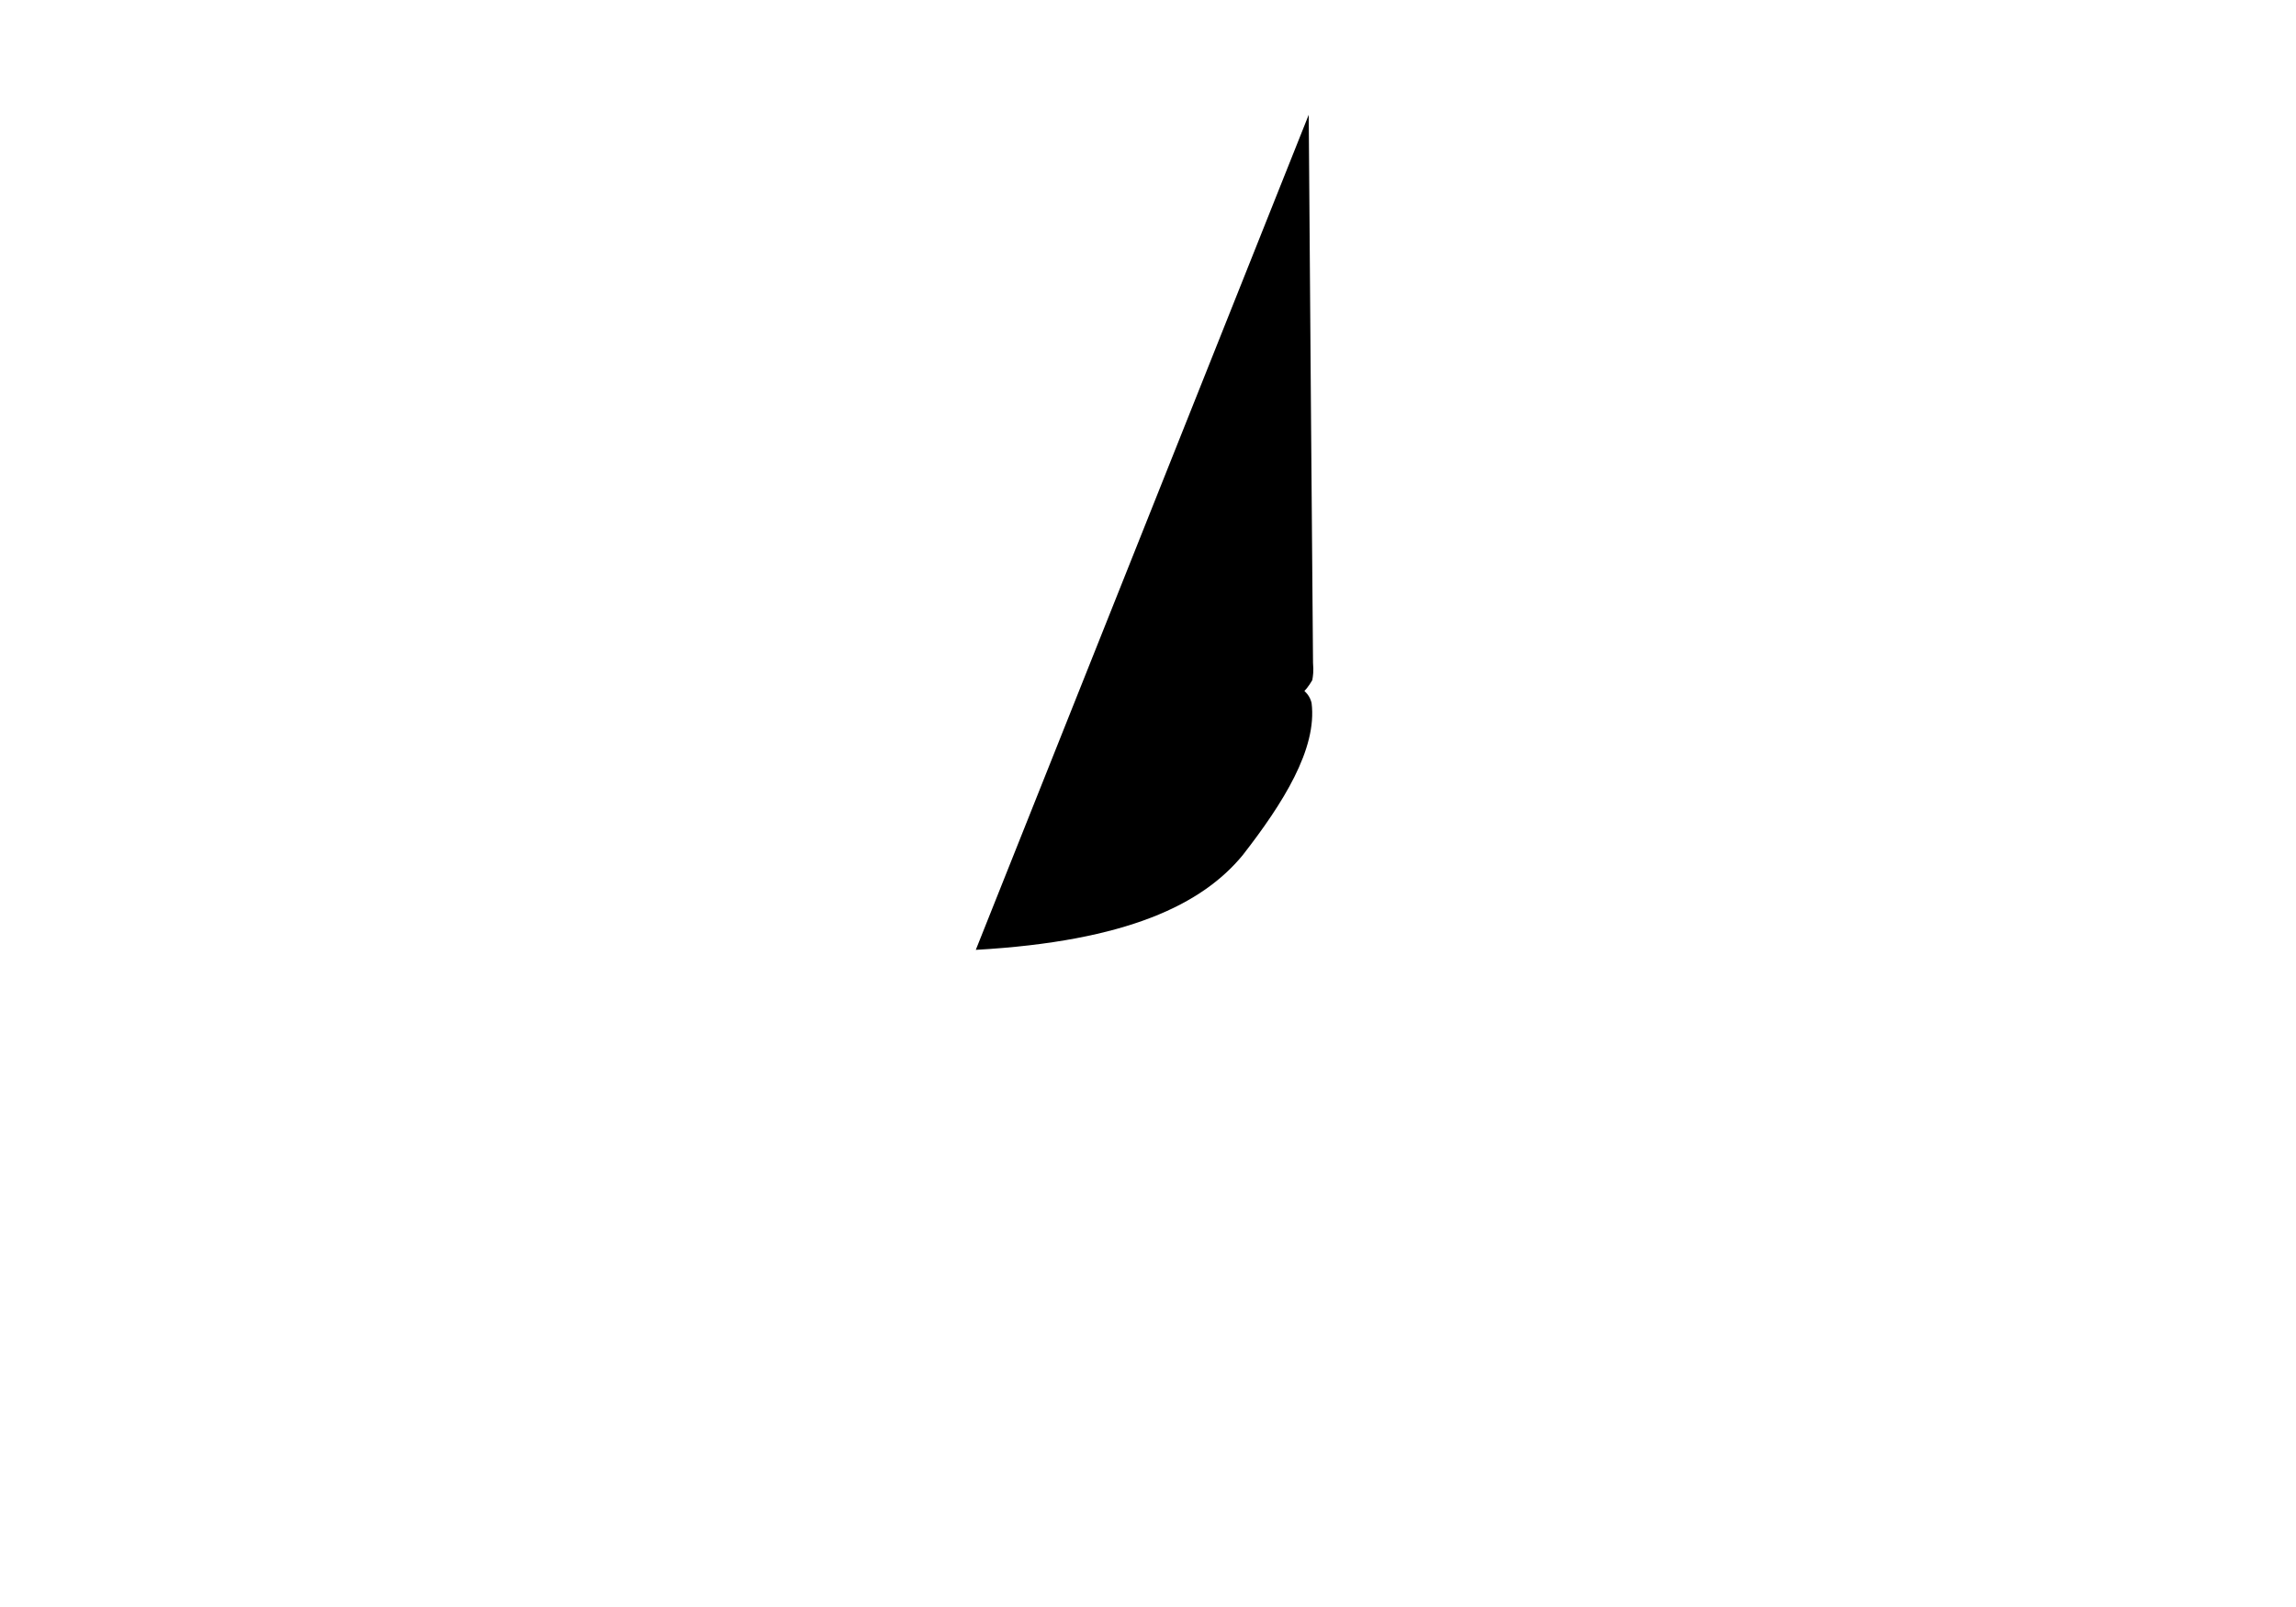
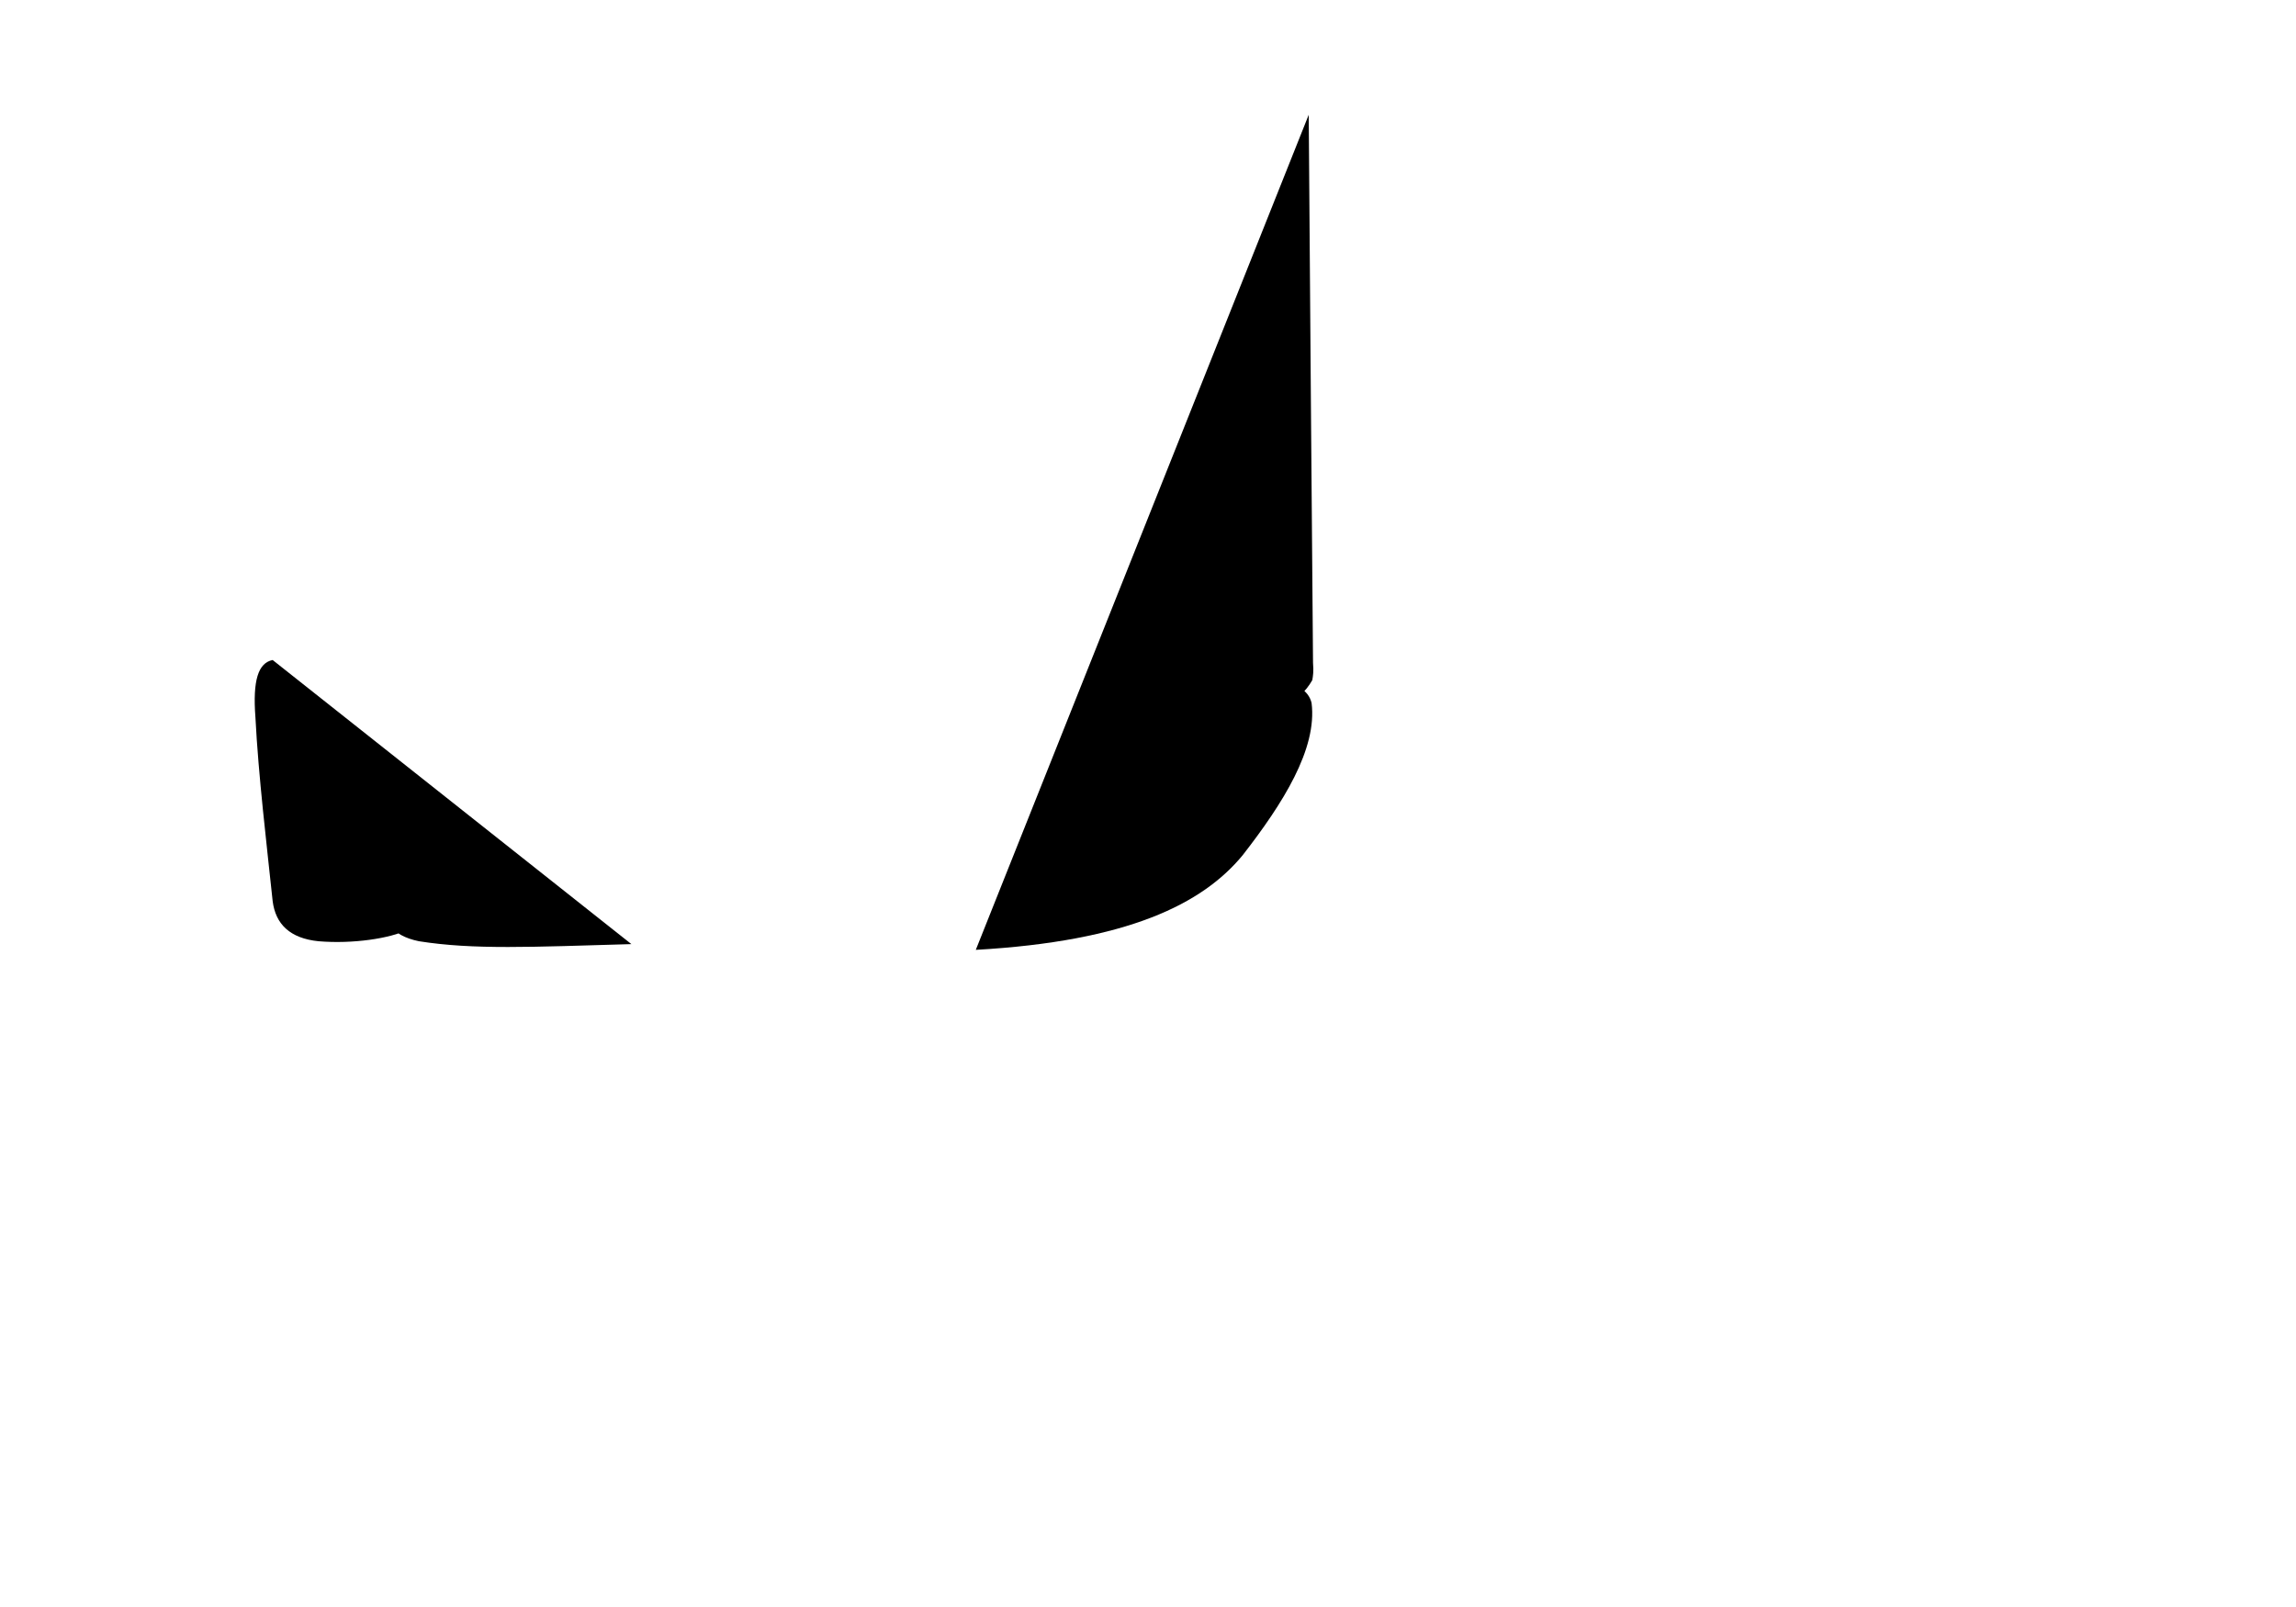
<svg viewBox="0 0 1600 1120">
  <g id="lineup">
    <g data-include="_figure-child" transform="translate(40,250)" />
+     <g transform="translate(40,250)">
+       <g id="cable">
+         <path class="thread" data-w="1.6" d="M150,210 C140,212 136,224 138,250 C140,290 146,340 150,378 C152,394 162,404 182,406 C206,408 232,404 244,398 C252,392 248,384 238,386 C226,390 232,402 252,406 C290,412 330,410 400,408" />
+       </g>
+     </g>
    <g data-include="_figure-teen" transform="translate(330,50)" />
    <g data-include="_figure-seated" transform="translate(560,90)" />
    <g transform="translate(560,90)">
      <path class="thread" data-w="1.8" d="M352,-10 C353,120 354,260 355,372 C355.5,378 355,381 354.5,384 C350,392 342,400 334,400 C326,400 326,391 333,388 C342,385 352,391 354,400 C358,432 334,470 306,506 C278,540 226,566 120,572" />
    </g>
  </g>
  <g id="heads">
    <g data-include="_head-child" transform="translate(70,792) scale(0.86)" />
    <g data-include="_head-teen" transform="translate(390,770) scale(0.94)" />
    <g data-include="_head-adult" transform="translate(730,768) scale(0.96)" />
  </g>
</svg>
